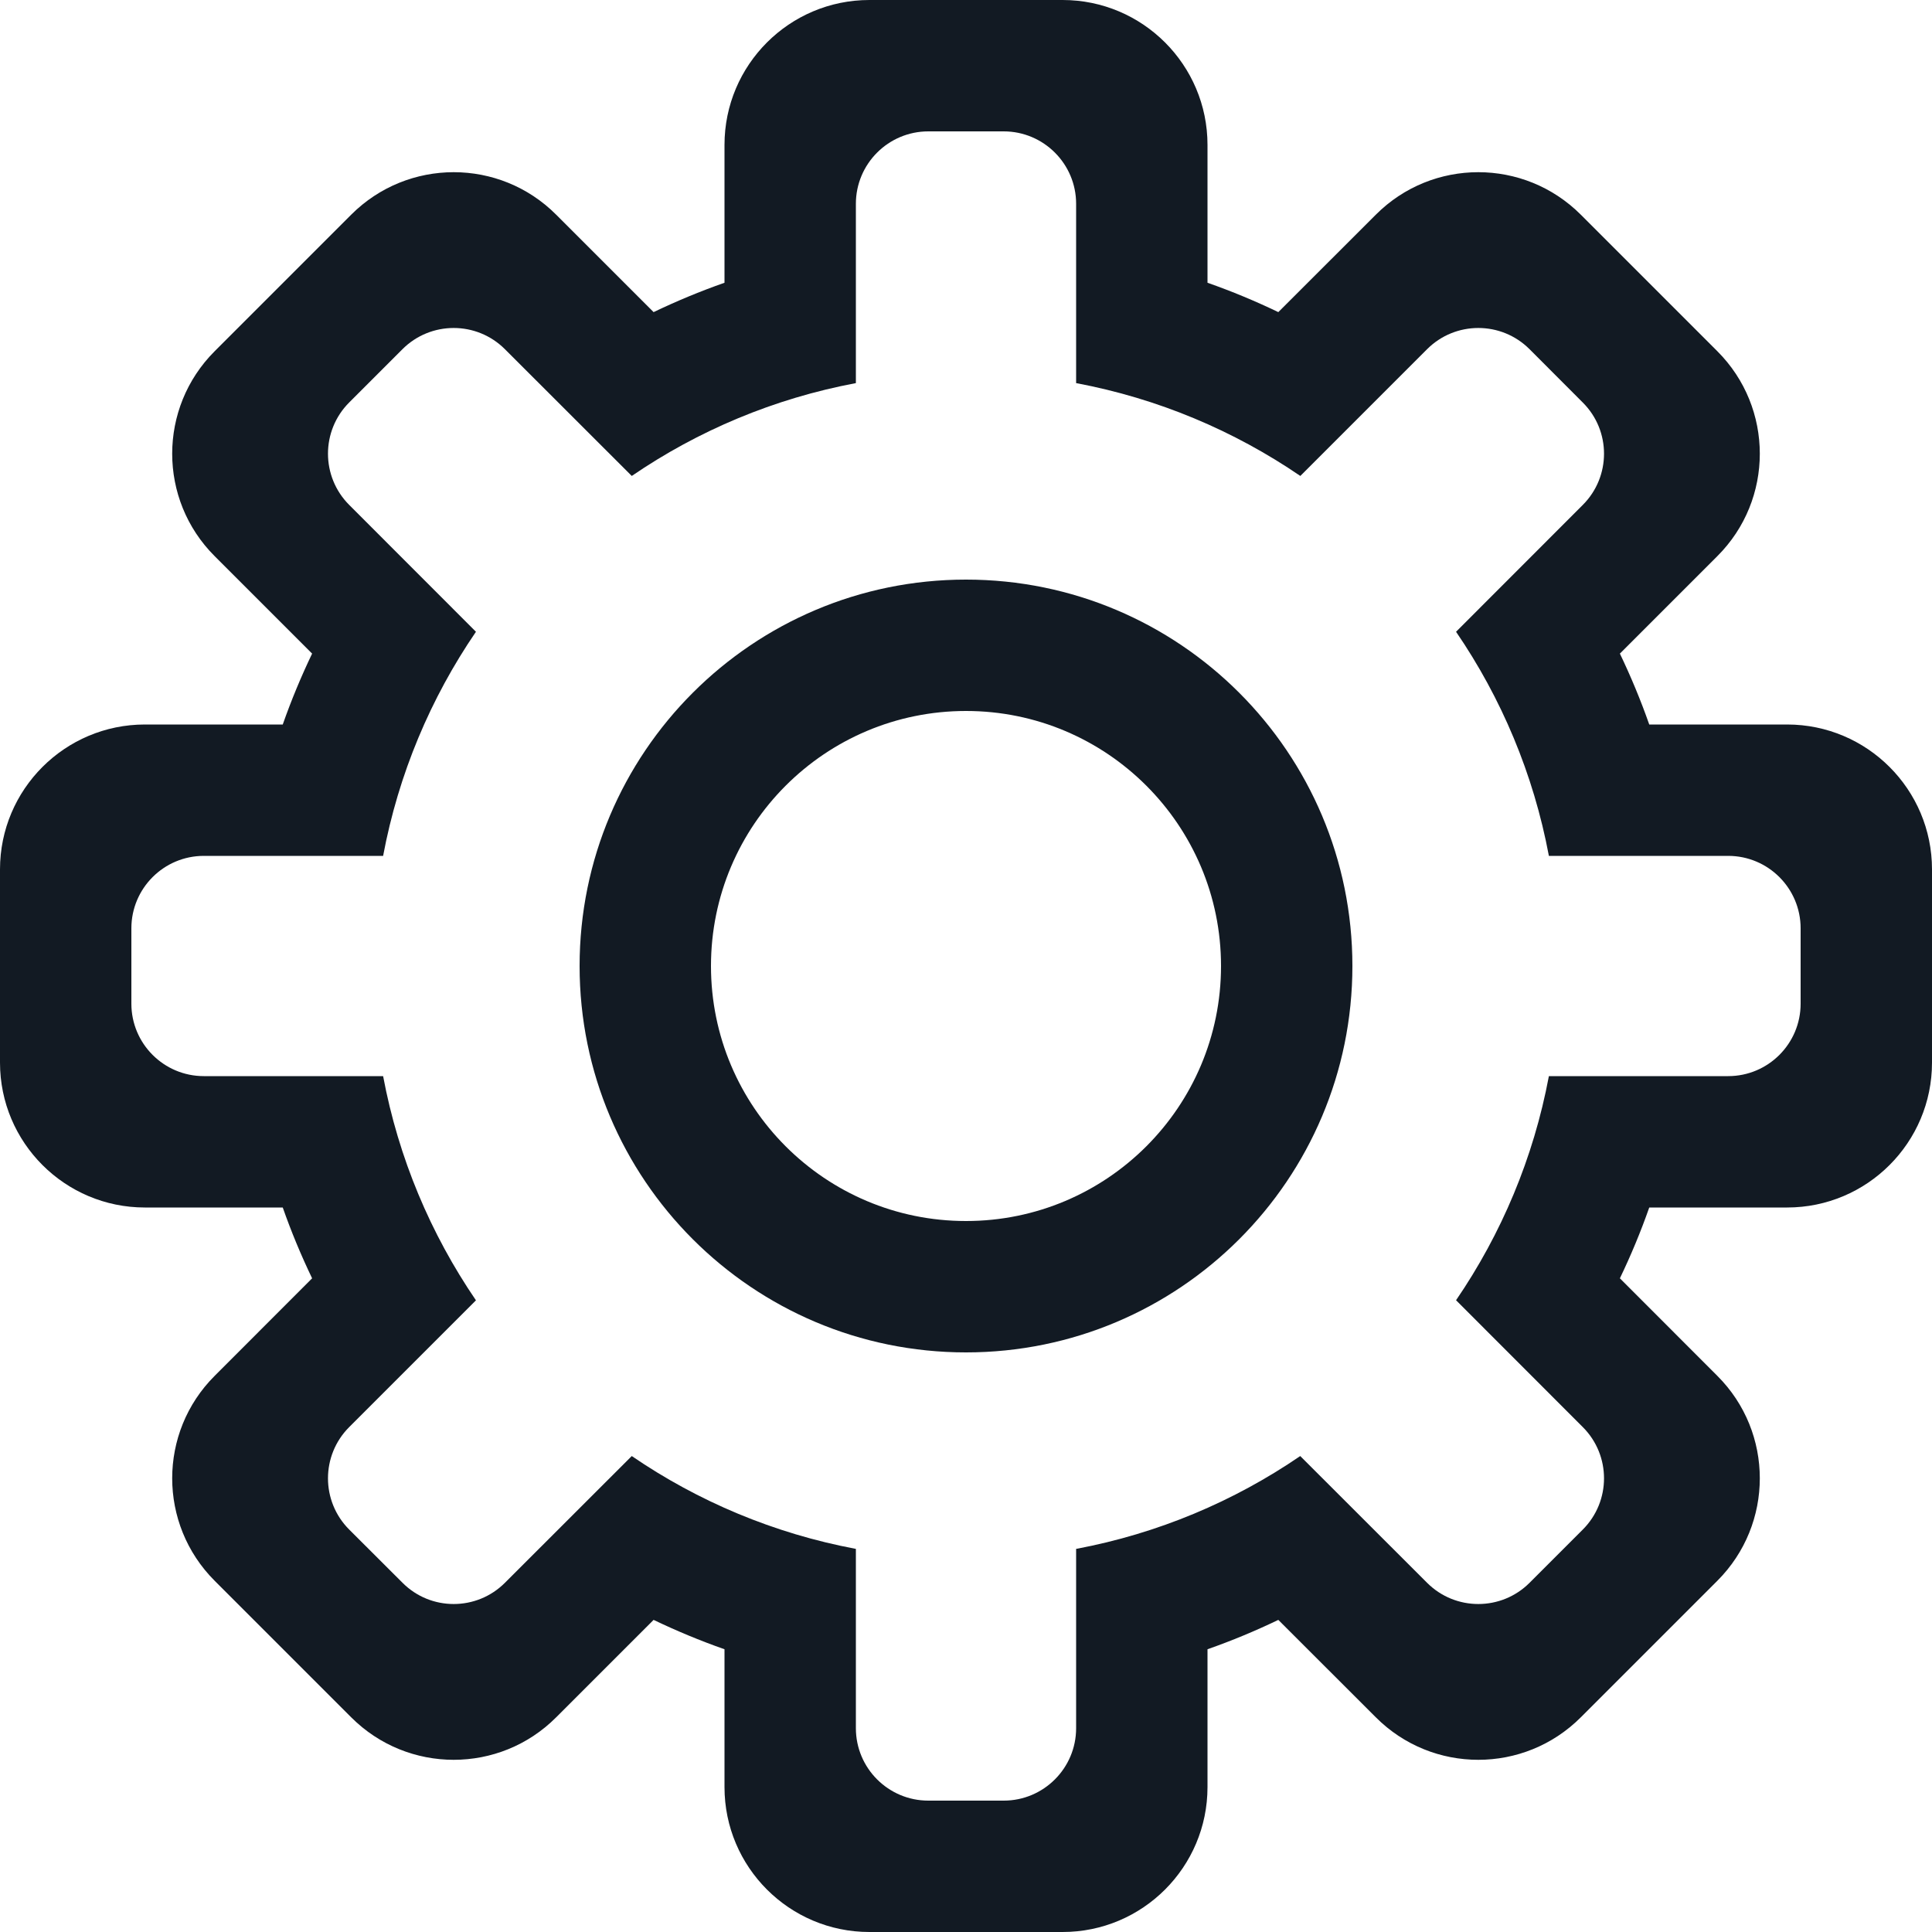
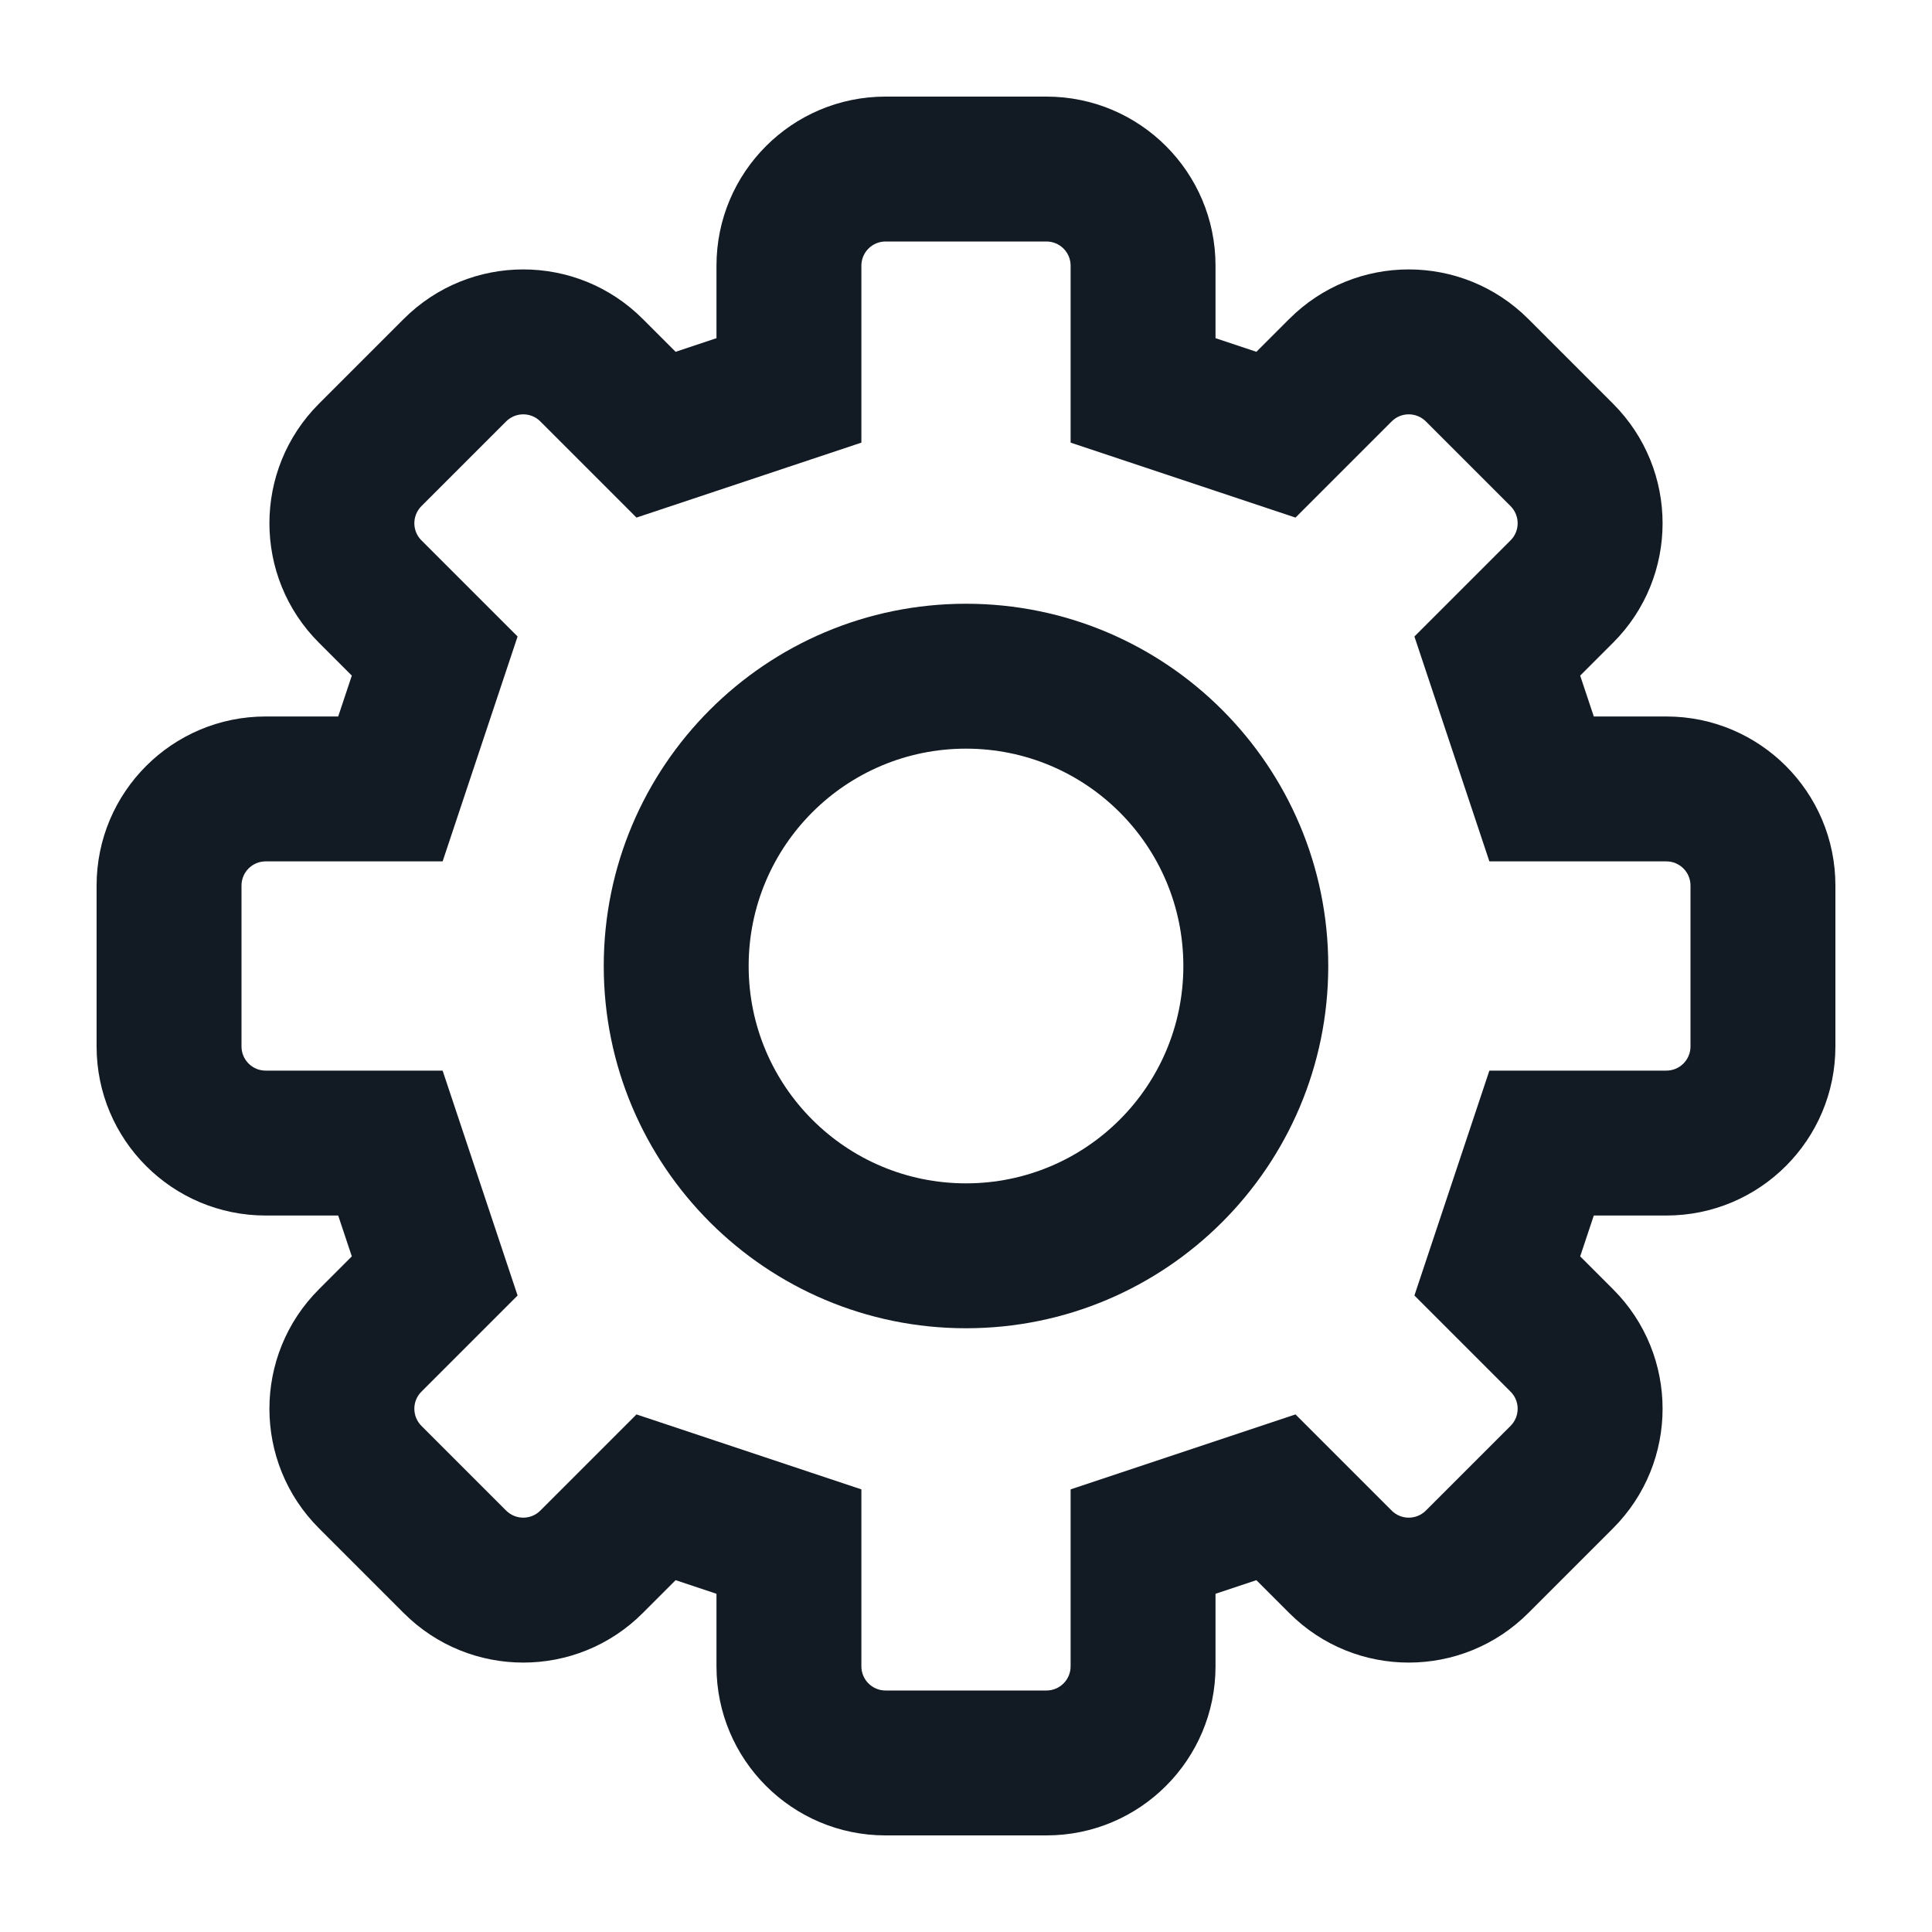
<svg xmlns="http://www.w3.org/2000/svg" width="20" height="20" viewBox="0 0 20 20" fill="none">
-   <path fill-rule="evenodd" clip-rule="evenodd" d="M14 10C14 12.209 12.209 14 10 14C7.791 14 6 12.209 6 10C6 7.791 7.791 6 10 6C12.209 6 14 7.791 14 10ZM12.64 10C12.64 11.458 11.458 12.64 10 12.64C8.542 12.64 7.36 11.458 7.36 10C7.36 8.542 8.542 7.36 10 7.36C11.458 7.36 12.64 8.542 12.64 10Z" fill="#121A23" />
-   <path fill-rule="evenodd" clip-rule="evenodd" d="M7.5 1.5C7.5 0.672 8.172 0 9 0H11C11.828 0 12.5 0.672 12.5 1.5V2.927C12.751 3.015 12.996 3.117 13.233 3.231L14.243 2.222C14.828 1.636 15.778 1.636 16.364 2.222L17.778 3.636C18.364 4.222 18.364 5.172 17.778 5.757L16.769 6.766C16.883 7.004 16.985 7.249 17.073 7.5H18.5C19.328 7.5 20 8.172 20 9V11C20 11.828 19.328 12.5 18.5 12.5H17.073C16.985 12.751 16.883 12.996 16.769 13.233L17.778 14.243C18.364 14.828 18.364 15.778 17.778 16.364L16.364 17.778C15.778 18.364 14.828 18.364 14.243 17.778L13.233 16.769C12.996 16.883 12.751 16.985 12.5 17.073V18.5C12.5 19.328 11.828 20 11 20H9C8.172 20 7.5 19.328 7.5 18.5V17.073C7.249 16.985 7.004 16.883 6.766 16.769L5.757 17.778C5.172 18.364 4.222 18.364 3.636 17.778L2.222 16.364C1.636 15.778 1.636 14.828 2.222 14.243L3.231 13.233C3.117 12.996 3.015 12.751 2.927 12.5H1.5C0.672 12.5 0 11.828 0 11V9C0 8.172 0.672 7.5 1.5 7.5H2.927C3.015 7.249 3.117 7.004 3.231 6.766L2.222 5.757C1.636 5.172 1.636 4.222 2.222 3.636L3.636 2.222C4.222 1.636 5.172 1.636 5.757 2.222L6.766 3.231C7.004 3.117 7.249 3.015 7.5 2.927V1.5ZM15.073 13.46C15.542 12.774 15.875 11.988 16.034 11.14H17.89C18.304 11.14 18.64 10.804 18.64 10.39V9.61C18.64 9.196 18.304 8.86 17.89 8.86H16.034C15.875 8.012 15.542 7.226 15.073 6.54L16.385 5.227C16.678 4.934 16.678 4.459 16.385 4.167L15.834 3.615C15.541 3.322 15.066 3.322 14.773 3.615L13.461 4.927C12.774 4.458 11.988 4.125 11.14 3.966V2.11C11.14 1.696 10.804 1.36 10.39 1.36H9.61C9.196 1.36 8.86 1.696 8.86 2.11V3.966C8.012 4.125 7.226 4.458 6.54 4.927L5.227 3.615C4.934 3.322 4.459 3.322 4.166 3.615L3.615 4.166C3.322 4.459 3.322 4.934 3.615 5.227L4.927 6.54C4.458 7.226 4.125 8.012 3.966 8.86H2.11C1.696 8.86 1.36 9.196 1.36 9.61V10.39C1.36 10.804 1.696 11.14 2.11 11.14H3.966C4.125 11.988 4.458 12.774 4.927 13.461L3.615 14.773C3.322 15.066 3.322 15.541 3.615 15.834L4.167 16.385C4.459 16.678 4.934 16.678 5.227 16.385L6.54 15.073C7.226 15.542 8.012 15.875 8.86 16.034V17.89C8.86 18.304 9.196 18.64 9.61 18.64H10.39C10.804 18.64 11.14 18.304 11.14 17.89V16.034C11.988 15.875 12.774 15.542 13.46 15.073L14.773 16.385C15.066 16.678 15.541 16.678 15.834 16.385L16.385 15.834C16.678 15.541 16.678 15.066 16.385 14.773L15.073 13.46Z" fill="#121A23" />
+   <path fill-rule="evenodd" clip-rule="evenodd" d="M10 6.25C7.929 6.25 6.25 7.929 6.25 10C6.25 12.071 7.929 13.75 10 13.75C12.071 13.75 13.75 12.071 13.75 10C13.75 7.929 12.071 6.25 10 6.25ZM7.75 10C7.75 8.757 8.757 7.75 10 7.75C11.243 7.75 12.25 8.757 12.25 10C12.25 11.243 11.243 12.25 10 12.25C8.757 12.25 7.75 11.243 7.75 10Z" fill="#121A23" />
+   <path fill-rule="evenodd" clip-rule="evenodd" d="M9.167 1C8.2 1 7.417 1.784 7.417 2.75V3.501L6.994 3.642L6.654 3.302C5.971 2.618 4.863 2.618 4.179 3.302L3.302 4.179C2.618 4.863 2.618 5.971 3.302 6.654L3.642 6.994L3.501 7.417H2.75C1.784 7.417 1 8.2 1 9.167V10.833C1 11.8 1.784 12.583 2.75 12.583H3.501L3.642 13.006L3.302 13.346C2.618 14.029 2.618 15.137 3.302 15.821L4.179 16.698C4.863 17.382 5.971 17.382 6.654 16.698L6.994 16.358L7.417 16.499V17.25C7.417 18.216 8.2 19 9.167 19H10.833C11.8 19 12.583 18.216 12.583 17.25V16.499L13.006 16.358L13.346 16.698C14.029 17.382 15.137 17.382 15.821 16.698L16.698 15.821C17.382 15.137 17.382 14.029 16.698 13.346L16.358 13.006L16.499 12.583H17.25C18.216 12.583 19 11.8 19 10.833V9.167C19 8.2 18.216 7.417 17.25 7.417H16.499L16.358 6.994L16.698 6.654C17.382 5.971 17.382 4.863 16.698 4.179L15.821 3.302C15.137 2.618 14.029 2.618 13.346 3.302L13.006 3.642L12.583 3.501V2.75C12.583 1.784 11.8 1 10.833 1H9.167ZM8.917 2.75C8.917 2.612 9.029 2.5 9.167 2.5H10.833C10.971 2.5 11.083 2.612 11.083 2.75V4.582L13.411 5.358L14.407 4.362C14.504 4.265 14.662 4.265 14.76 4.362L15.638 5.24C15.735 5.338 15.735 5.496 15.638 5.593L14.642 6.589L15.418 8.917H17.25C17.388 8.917 17.5 9.029 17.5 9.167V10.833C17.5 10.971 17.388 11.083 17.25 11.083H15.418L14.642 13.411L15.638 14.407C15.735 14.504 15.735 14.662 15.638 14.76L14.76 15.638C14.662 15.735 14.504 15.735 14.407 15.638L13.411 14.642L11.083 15.418V17.25C11.083 17.388 10.971 17.5 10.833 17.5H9.167C9.029 17.5 8.917 17.388 8.917 17.25V15.418L6.589 14.642L5.593 15.638C5.496 15.735 5.338 15.735 5.24 15.638L4.362 14.76C4.265 14.662 4.265 14.504 4.362 14.407L5.358 13.411L4.582 11.083H2.75C2.612 11.083 2.5 10.971 2.5 10.833V9.167C2.5 9.029 2.612 8.917 2.75 8.917H4.582L5.358 6.589L4.362 5.593C4.265 5.496 4.265 5.338 4.362 5.24L5.24 4.362C5.338 4.265 5.496 4.265 5.593 4.362L6.589 5.358L8.917 4.582V2.75Z" fill="#121A23" />
</svg>
